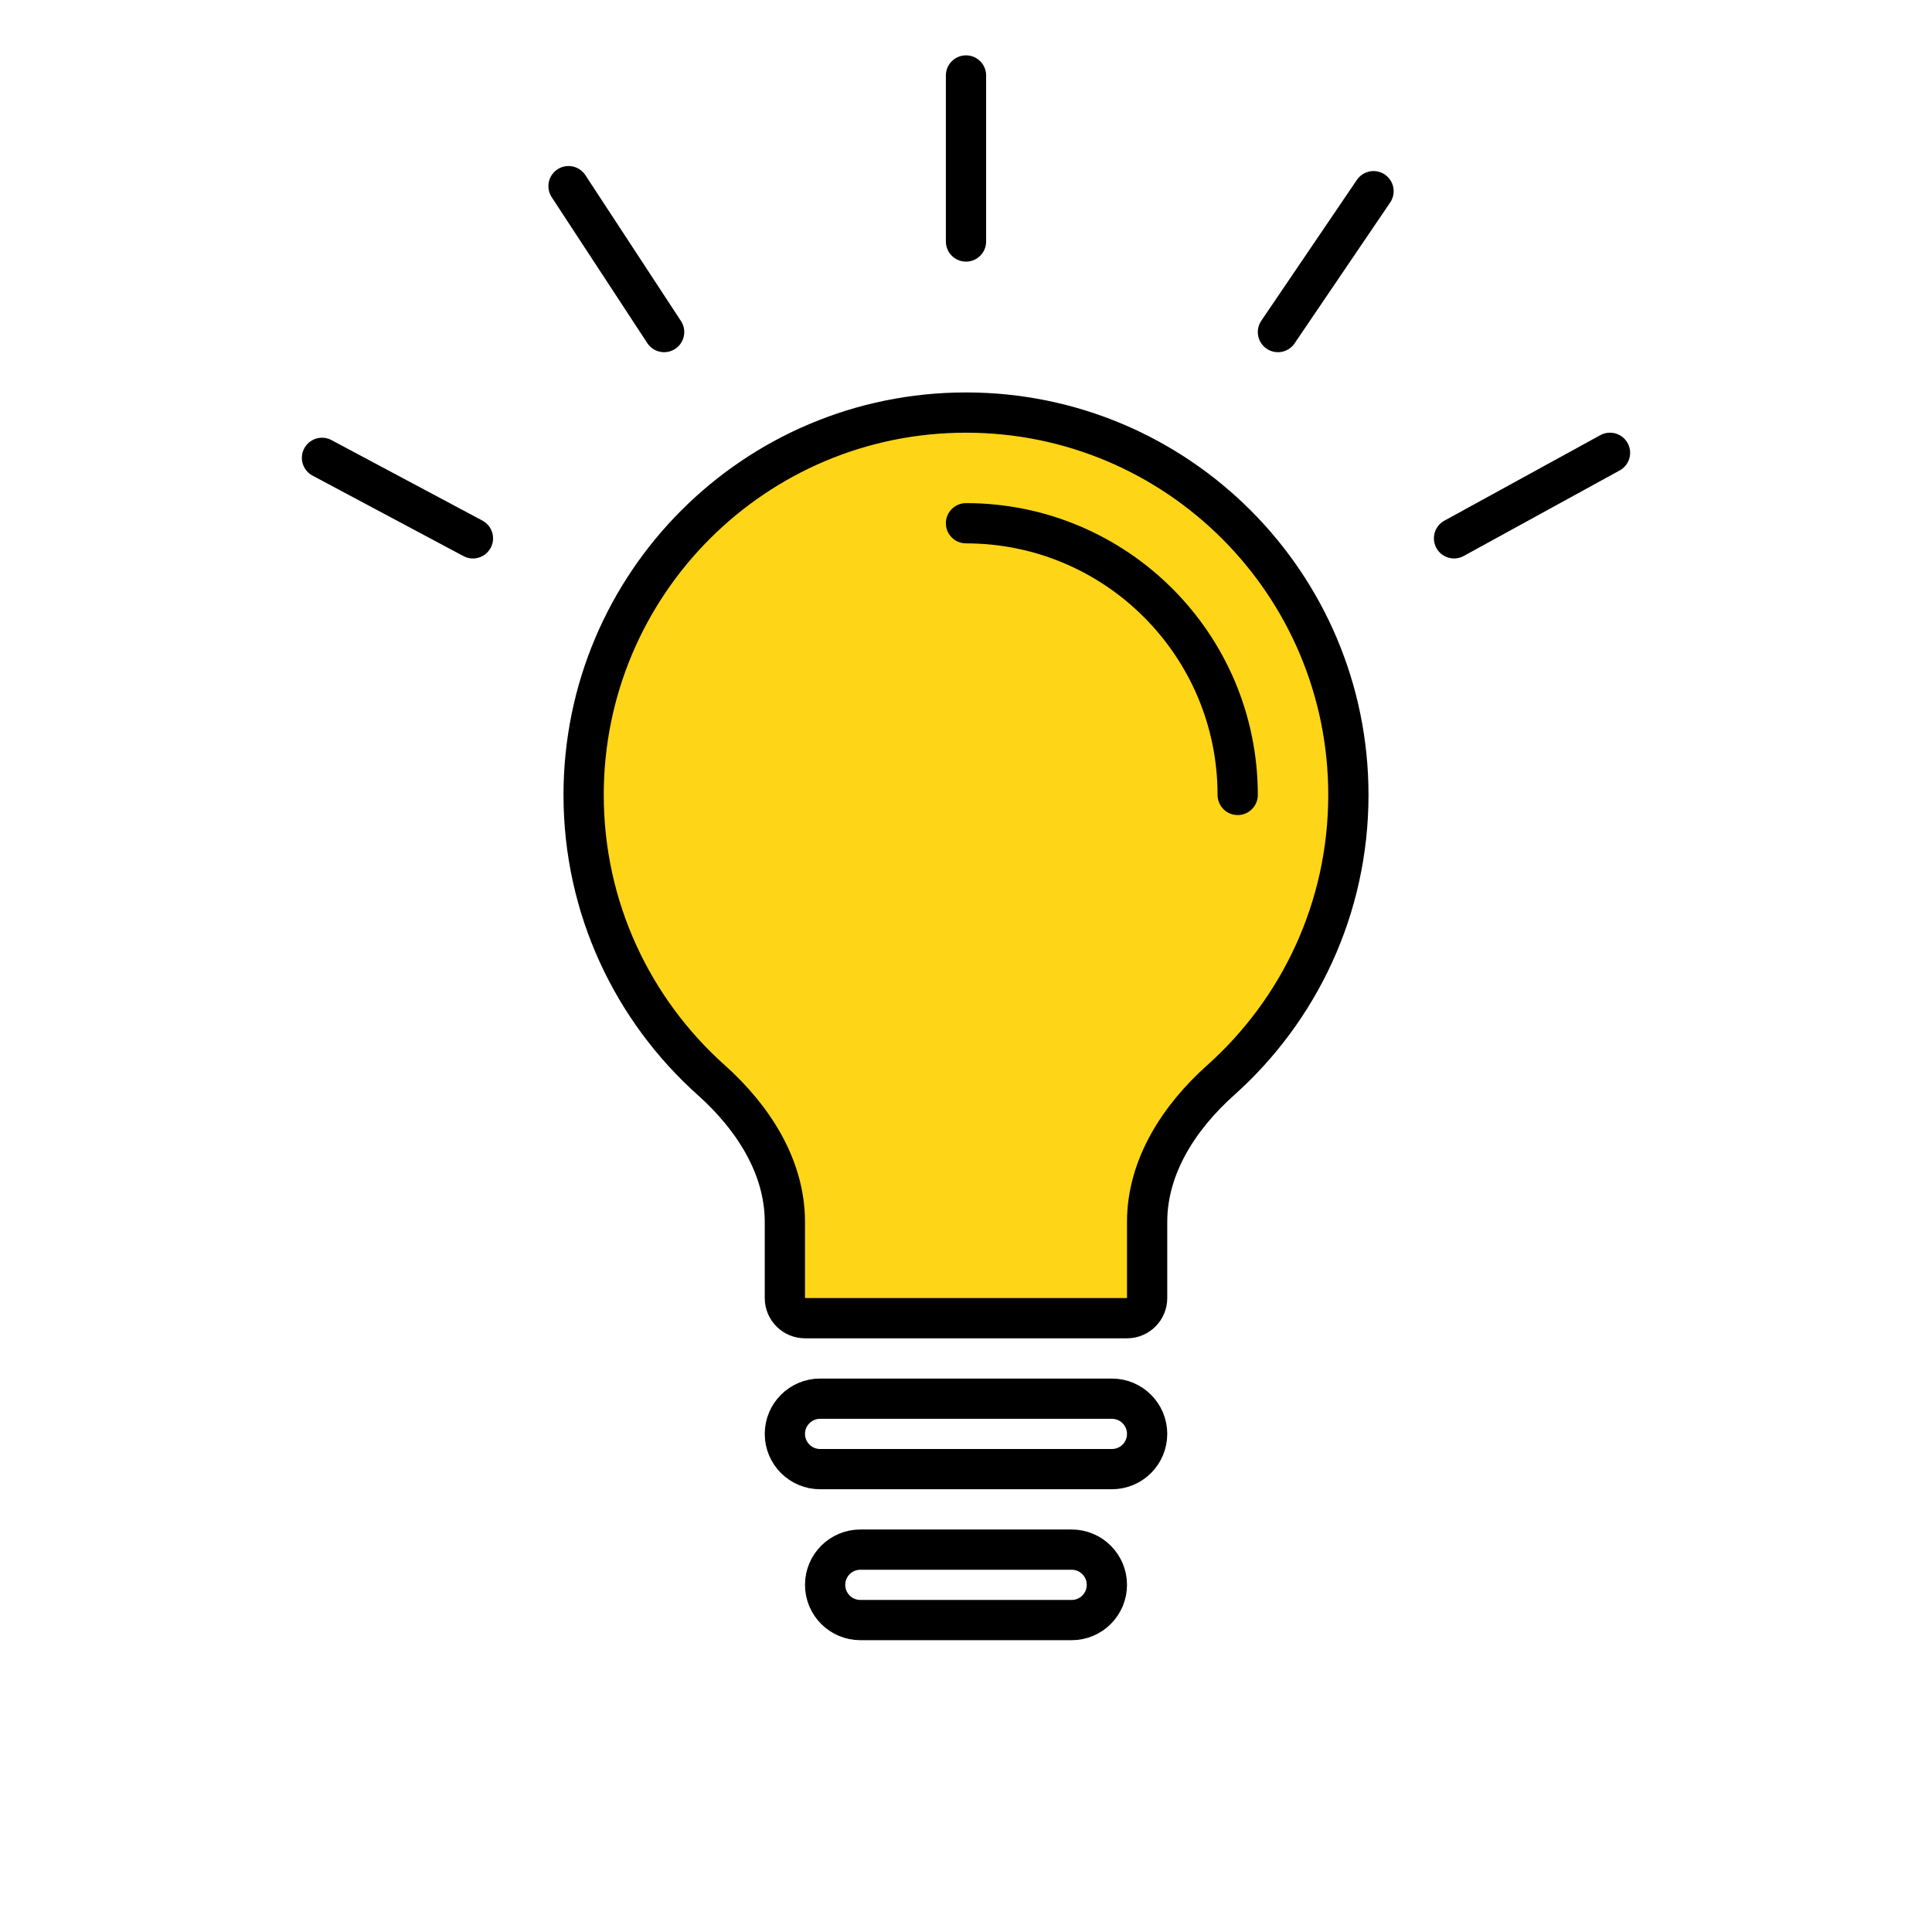
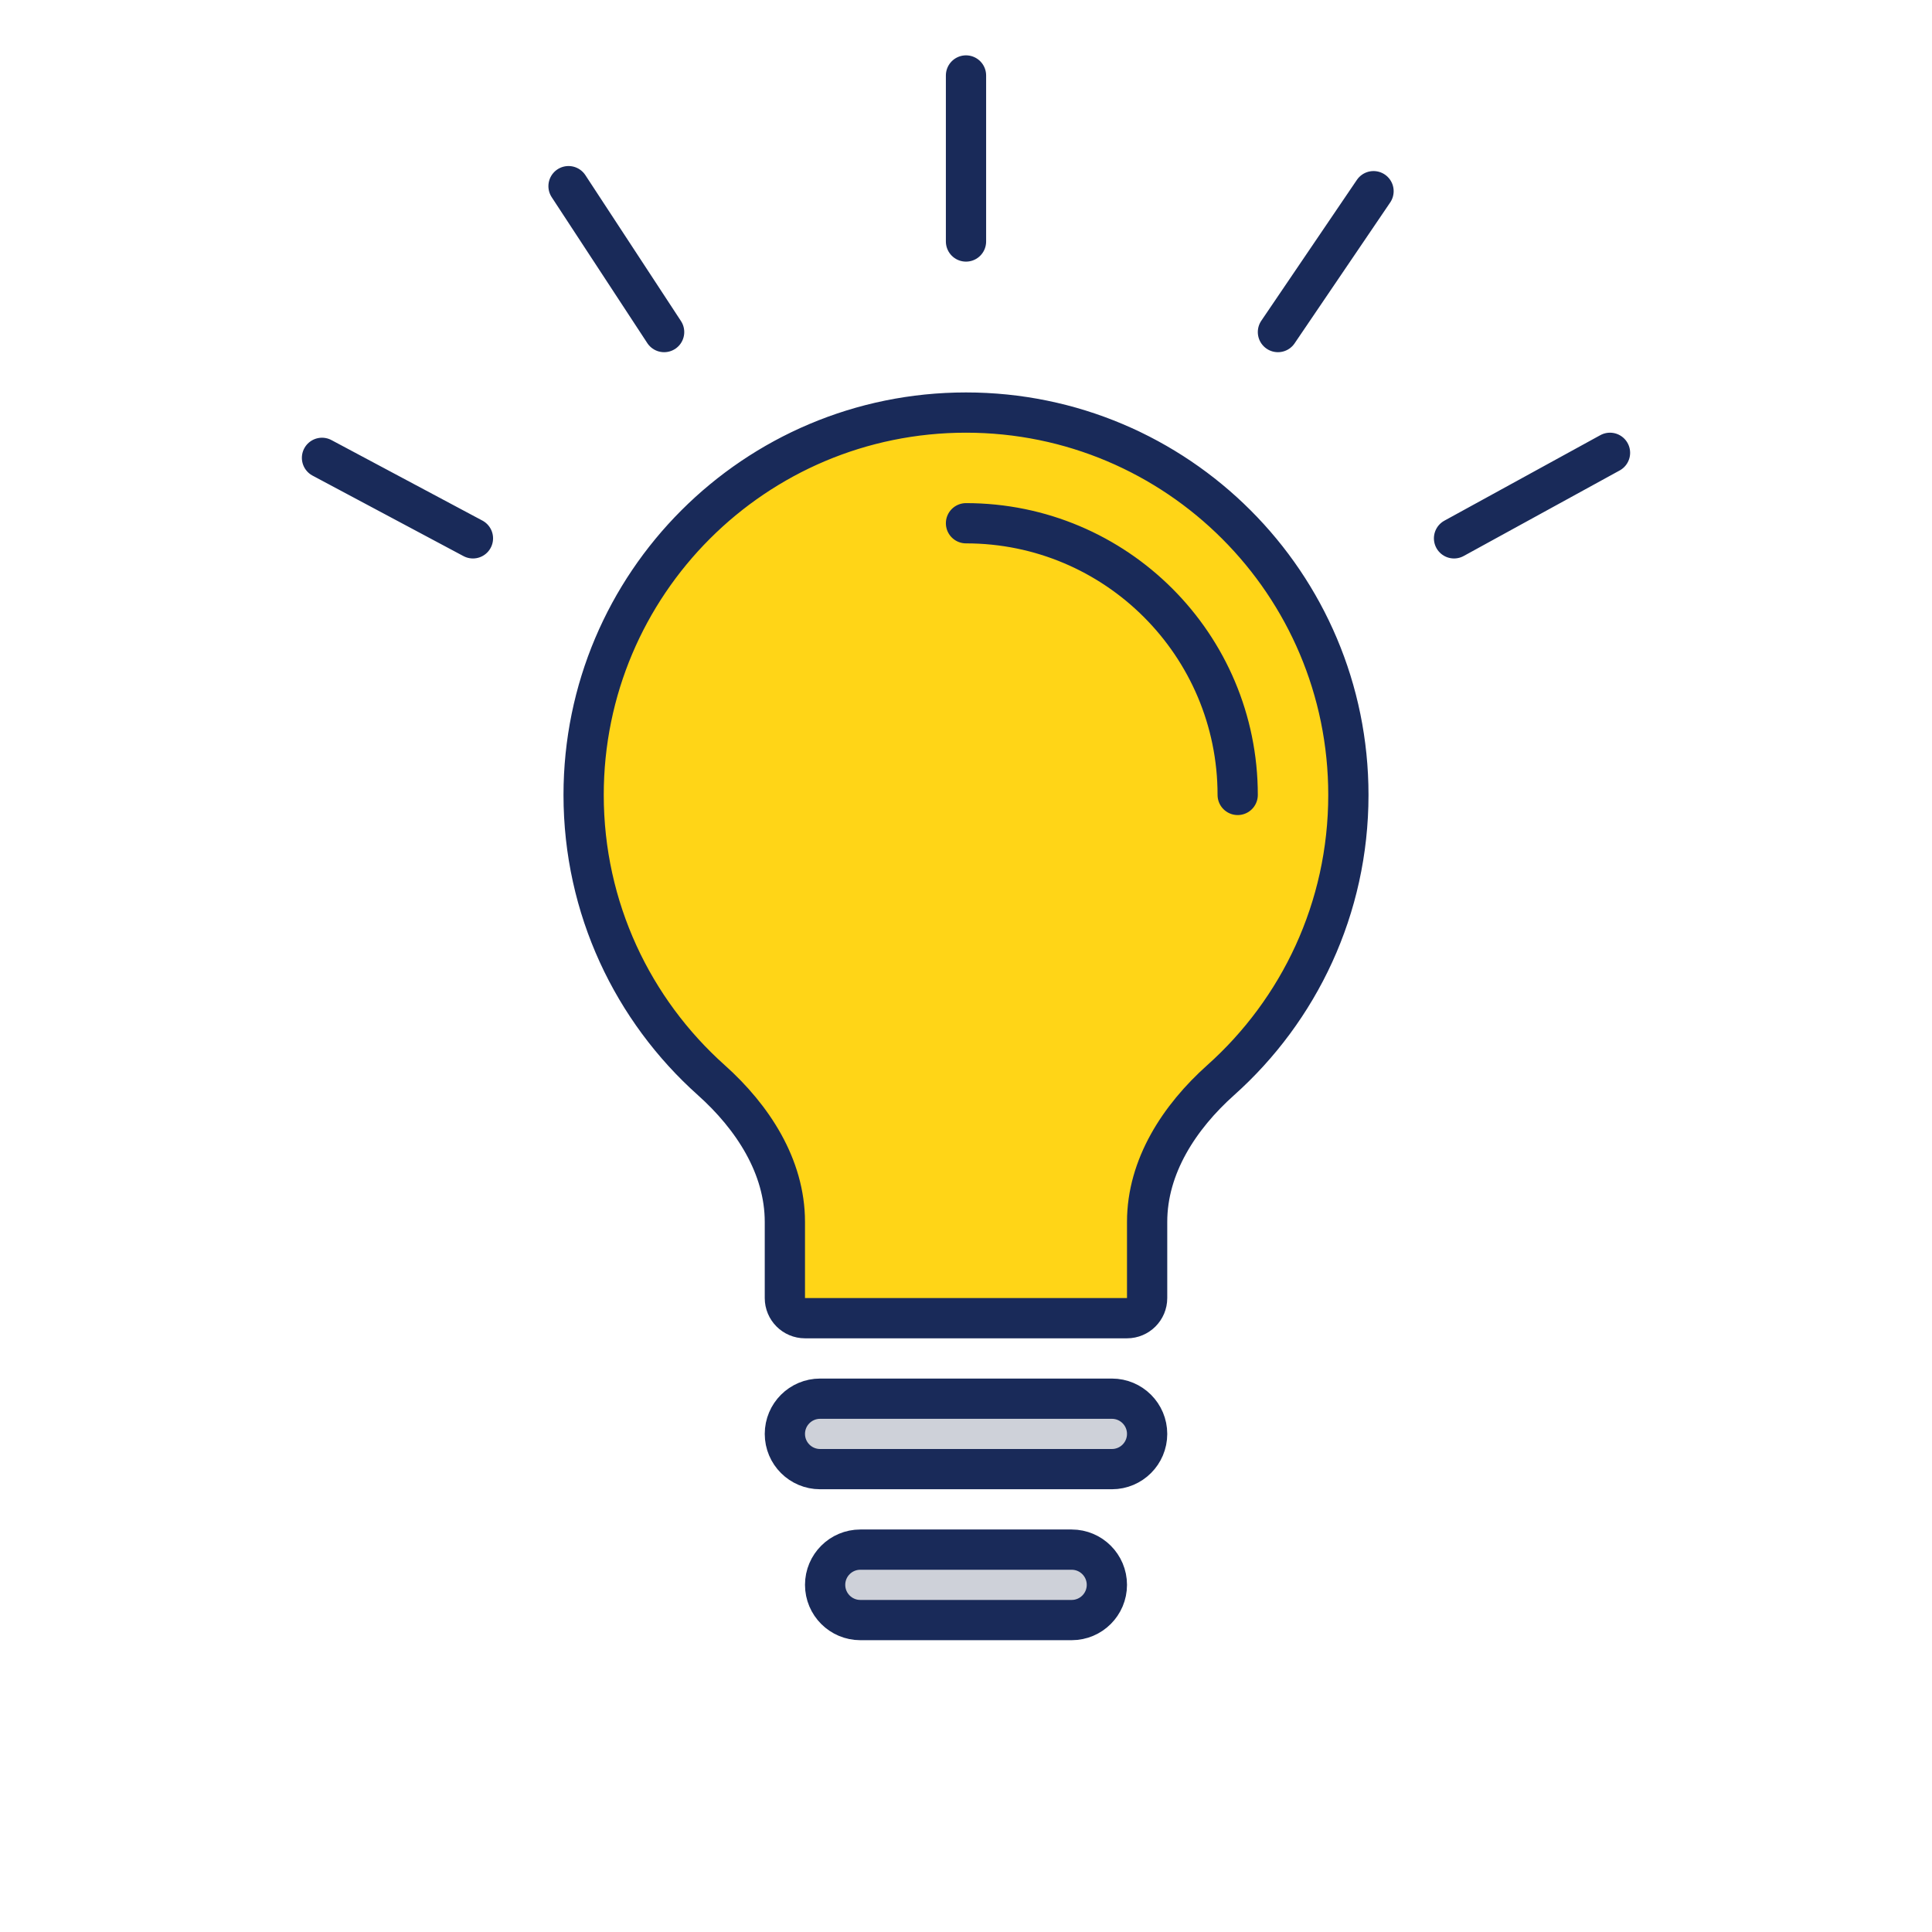
<svg xmlns="http://www.w3.org/2000/svg" width="192" height="192" viewBox="0 0 192 192" fill="none">
  <path d="M58 79C58 58.013 75.013 41 96 41C116.987 41 134 58.013 134 79C134 90.263 129.1 100.382 121.314 107.341C117.201 111.017 114 115.915 114 121.431V129C114 130.105 113.105 131 112 131H80C78.895 131 78 130.105 78 129V121.431C78 115.915 74.799 111.017 70.686 107.341C62.901 100.382 58 90.263 58 79Z" fill="#FFD517" stroke="black" stroke-linecap="round" />
-   <path d="M96 52C110.912 52 123 64.088 123 79M32 45.5L47 53.5M56.5 18.5L66 33M96 7.5V24M136.5 19L127 33M160 45L144.5 53.5M96 41C75.013 41 58 58.013 58 79C58 90.263 62.901 100.382 70.686 107.341C74.799 111.017 78 115.915 78 121.431V129C78 130.105 78.895 131 80 131H112C113.105 131 114 130.105 114 129V121.431C114 115.915 117.201 111.017 121.314 107.341C129.1 100.382 134 90.263 134 79C134 58.013 116.987 41 96 41ZM82 157.5V157.5C82 155.567 83.567 154 85.5 154H106.5C108.433 154 110 155.567 110 157.5V157.5C110 159.433 108.433 161 106.5 161H85.5C83.567 161 82 159.433 82 157.5ZM114 142.5V142.5C114 144.433 112.433 146 110.5 146H81.5C79.567 146 78 144.433 78 142.5V142.5C78 140.567 79.567 139 81.5 139H110.5C112.433 139 114 140.567 114 142.5Z" stroke="black" stroke-width="4" stroke-linecap="round" />
+   <path d="M96 52C110.912 52 123 64.088 123 79M32 45.5L47 53.5M56.5 18.5L66 33M96 7.5V24M136.5 19L127 33M160 45L144.5 53.5M96 41C75.013 41 58 58.013 58 79C58 90.263 62.901 100.382 70.686 107.341C74.799 111.017 78 115.915 78 121.431V129C78 130.105 78.895 131 80 131H112C113.105 131 114 130.105 114 129V121.431C114 115.915 117.201 111.017 121.314 107.341C129.1 100.382 134 90.263 134 79C134 58.013 116.987 41 96 41Z" stroke="#192A59" stroke-width="4" stroke-linecap="round" />
+   <path d="M110.5 146H81.5C79.567 146 78 144.433 78 142.5C78 140.567 79.567 139 81.5 139H110.5C112.433 139 114 140.567 114 142.5C114 144.433 112.433 146 110.5 146Z" fill="#CED1D9" />
+   <path d="M106.5 161H85.5C83.567 161 82 159.433 82 157.5C82 155.567 83.567 154 85.5 154H106.5C108.433 154 110 155.567 110 157.5C110 159.433 108.433 161 106.5 161Z" fill="#CED1D9" />
+   <path d="M110.5 146H81.5C79.567 146 78 144.433 78 142.5C78 140.567 79.567 139 81.5 139H110.5C112.433 139 114 140.567 114 142.5C114 144.433 112.433 146 110.5 146Z" stroke="#192A59" stroke-width="4" stroke-linecap="round" />
+   <path d="M106.5 161H85.5C83.567 161 82 159.433 82 157.5C82 155.567 83.567 154 85.5 154H106.5C108.433 154 110 155.567 110 157.5C110 159.433 108.433 161 106.5 161Z" stroke="#192A59" stroke-width="4" stroke-linecap="round" />
</svg>
